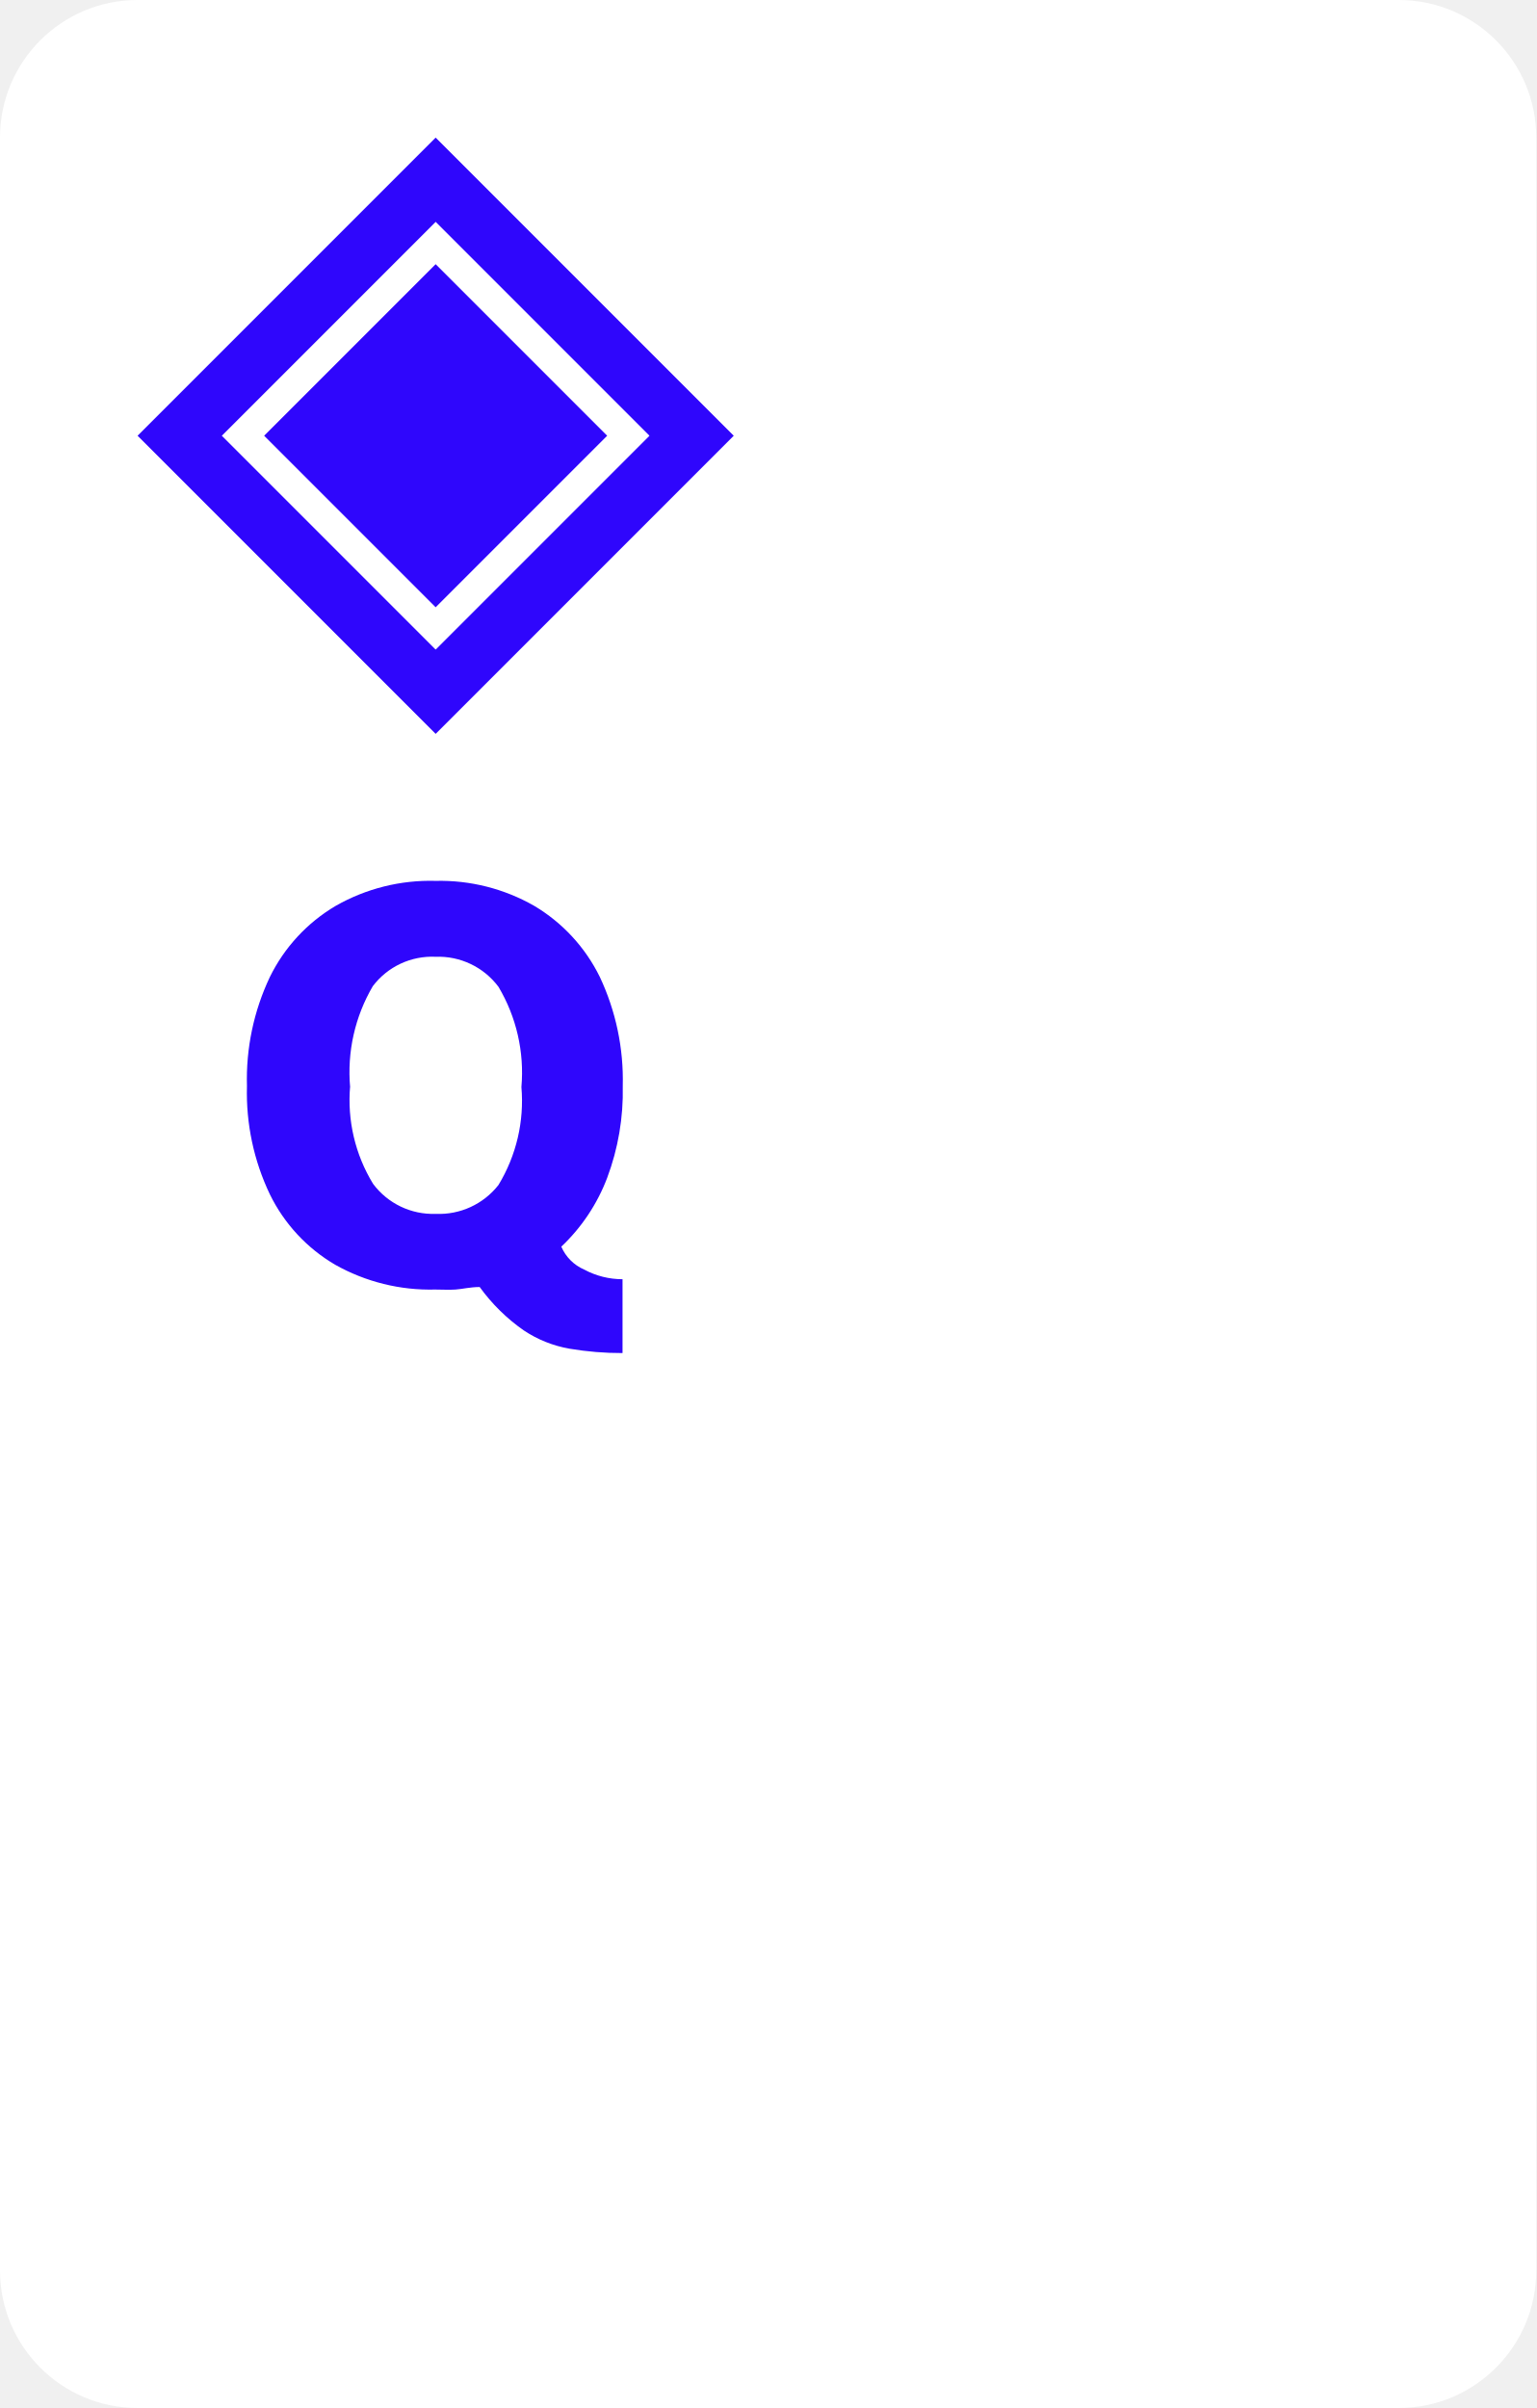
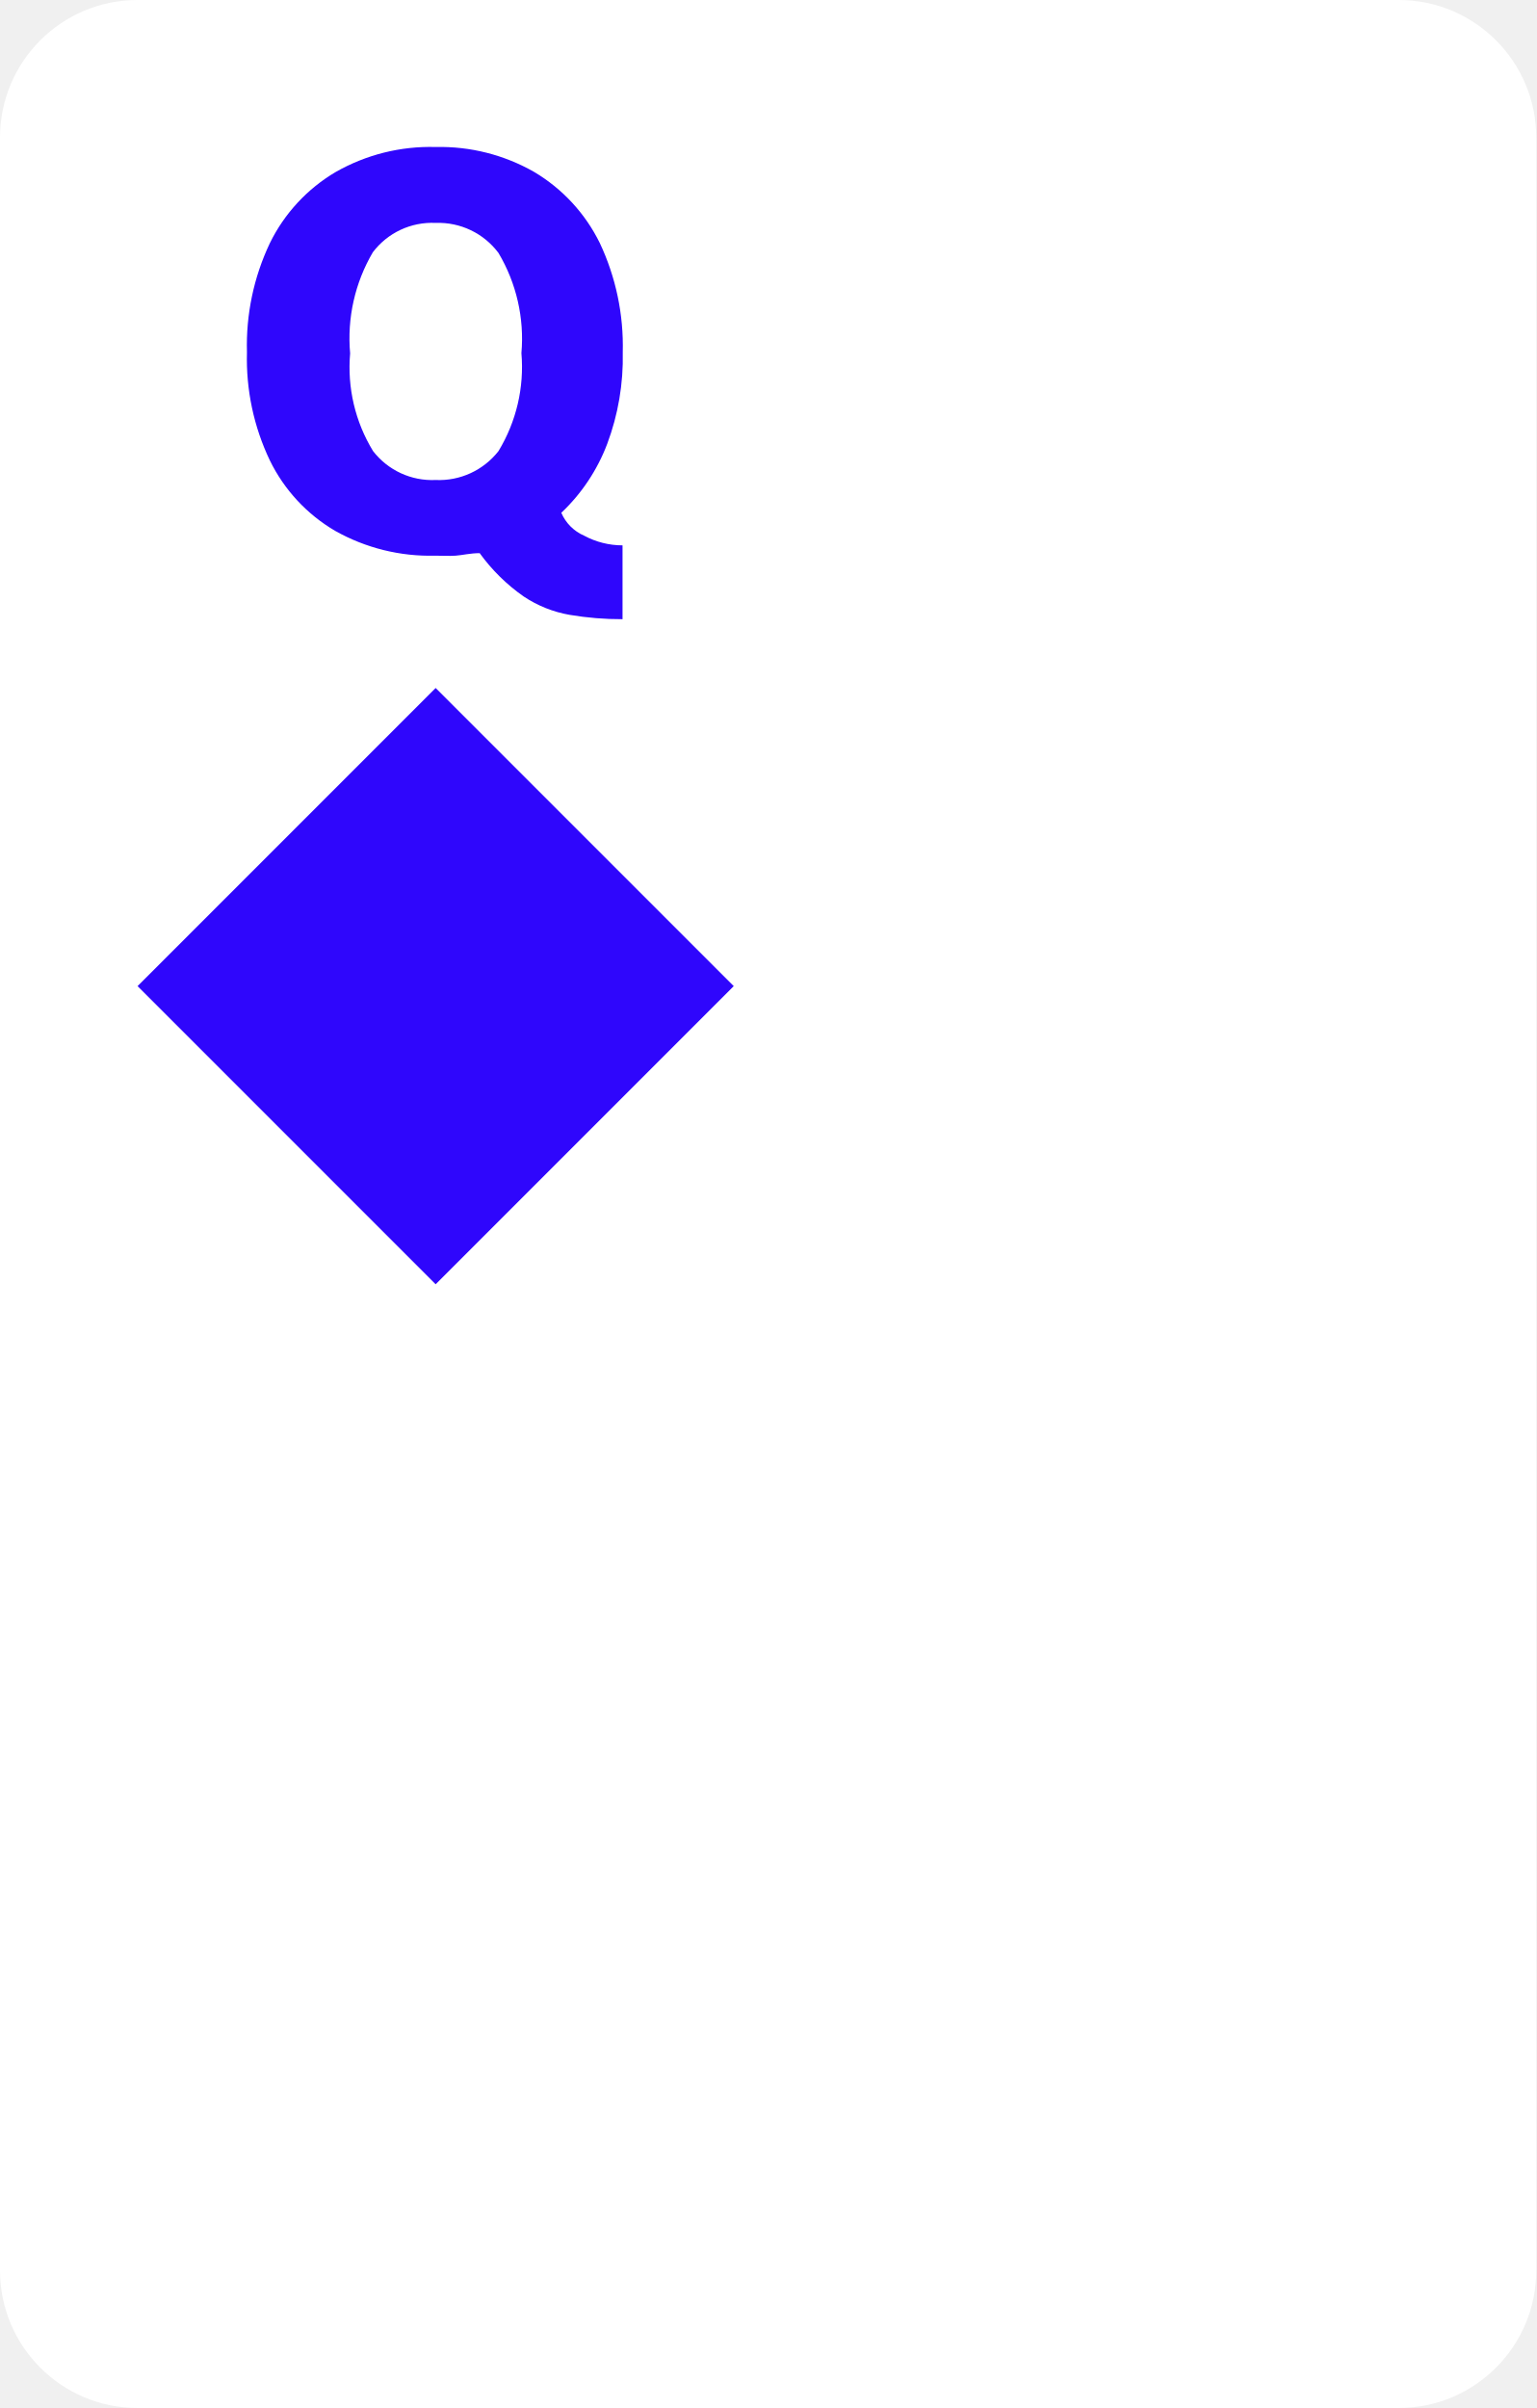
<svg xmlns="http://www.w3.org/2000/svg" viewBox="0 0 67 105">
  <defs>
-     <style>.cls-1{fill:#fff;}.cls-2{fill:none;opacity:0.15;}.cls-3{fill:#2f06fc;}.cls-4{isolation:isolate;}</style>
+     <style>.cls-1{fill:#fff;}.cls-2{fill:#2f06fc;}.cls-3{isolation:isolate;}</style>
  </defs>
+   <g id="Layer_3" data-name="Layer 3">
+     <rect class="cls-1" width="67" height="105" rx="6" />
+   </g>
  <g id="Layer_1" data-name="Layer 1">
-     <rect class="cls-1" width="67" height="105" rx="6" />
-     <rect class="cls-2" x="6" y="6" width="26" height="26" />
-     <rect class="cls-1" x="9.81" y="9.81" width="18.38" height="18.38" transform="translate(-7.87 19) rotate(-45)" />
-     <path class="cls-3" d="M19,9.68,28.32,19,19,28.32,9.68,19,19,9.68M19,6,6,19,19,32,32,19,19,6Z" />
-     <rect class="cls-3" x="12.41" y="12.41" width="13.18" height="13.18" transform="translate(-7.87 19) rotate(-45)" />
-     <path class="cls-1" d="M19,11.52,26.48,19,19,26.48,11.52,19,19,11.52m0-1.84L9.68,19,19,28.32,28.32,19,19,9.68Z" />
+     <path class="cls-2" d="M19,30,6,43,19,56,32,43,19,30Z" />
  </g>
  <g id="Layer_2" data-name="Layer 2">
    <g id="A">
-       <g class="cls-4">
-         <path class="cls-3" d="M10.77,47.36a10.41,10.41,0,0,1,1-4.76,7.36,7.36,0,0,1,2.87-3.1A8.32,8.32,0,0,1,19,38.41,8.27,8.27,0,0,1,23.3,39.5a7.4,7.4,0,0,1,2.86,3.1,10.54,10.54,0,0,1,1,4.76,10.71,10.71,0,0,1-.68,4,8.06,8.06,0,0,1-2,3,1.91,1.91,0,0,0,1,1,3.53,3.53,0,0,0,1.67.42V59a13.66,13.66,0,0,1-2.31-.19,5.21,5.21,0,0,1-2-.8,8.07,8.07,0,0,1-1.92-1.89c-.41,0-.76.09-1.05.11s-.59,0-.89,0a8.44,8.44,0,0,1-4.36-1.08,7.24,7.24,0,0,1-2.85-3.07A10.28,10.28,0,0,1,10.77,47.36Zm4.5,0a7,7,0,0,0,1,4.26A3.26,3.26,0,0,0,19,52.93a3.29,3.29,0,0,0,2.74-1.26,7.06,7.06,0,0,0,1-4.27,7.31,7.31,0,0,0-1-4.37A3.27,3.27,0,0,0,19,41.72,3.24,3.24,0,0,0,16.26,43,7.41,7.41,0,0,0,15.27,47.41Z" />
+       <g class="cls-3">
+         <path class="cls-2" d="M10.77,15.36a10.41,10.41,0,0,1,1-4.76,7.36,7.36,0,0,1,2.87-3.1A8.32,8.32,0,0,1,19,6.41,8.27,8.27,0,0,1,23.3,7.5a7.4,7.4,0,0,1,2.86,3.1,10.54,10.54,0,0,1,1,4.76,10.71,10.71,0,0,1-.68,4,8.06,8.06,0,0,1-2,3,1.91,1.91,0,0,0,1,1,3.53,3.53,0,0,0,1.67.42V27a13.66,13.66,0,0,1-2.31-.19,5.21,5.21,0,0,1-2-.8,8.07,8.07,0,0,1-1.92-1.89c-.41,0-.76.09-1.05.11s-.59,0-.89,0a8.44,8.44,0,0,1-4.36-1.08,7.24,7.24,0,0,1-2.85-3.07A10.28,10.28,0,0,1,10.77,15.36Zm4.5.05a7,7,0,0,0,1,4.26A3.26,3.26,0,0,0,19,20.93a3.29,3.29,0,0,0,2.74-1.26,7.06,7.06,0,0,0,1-4.27,7.31,7.31,0,0,0-1-4.37A3.27,3.27,0,0,0,19,9.72,3.24,3.24,0,0,0,16.26,11,7.41,7.41,0,0,0,15.27,15.41Z" />
      </g>
    </g>
  </g>
</svg>
